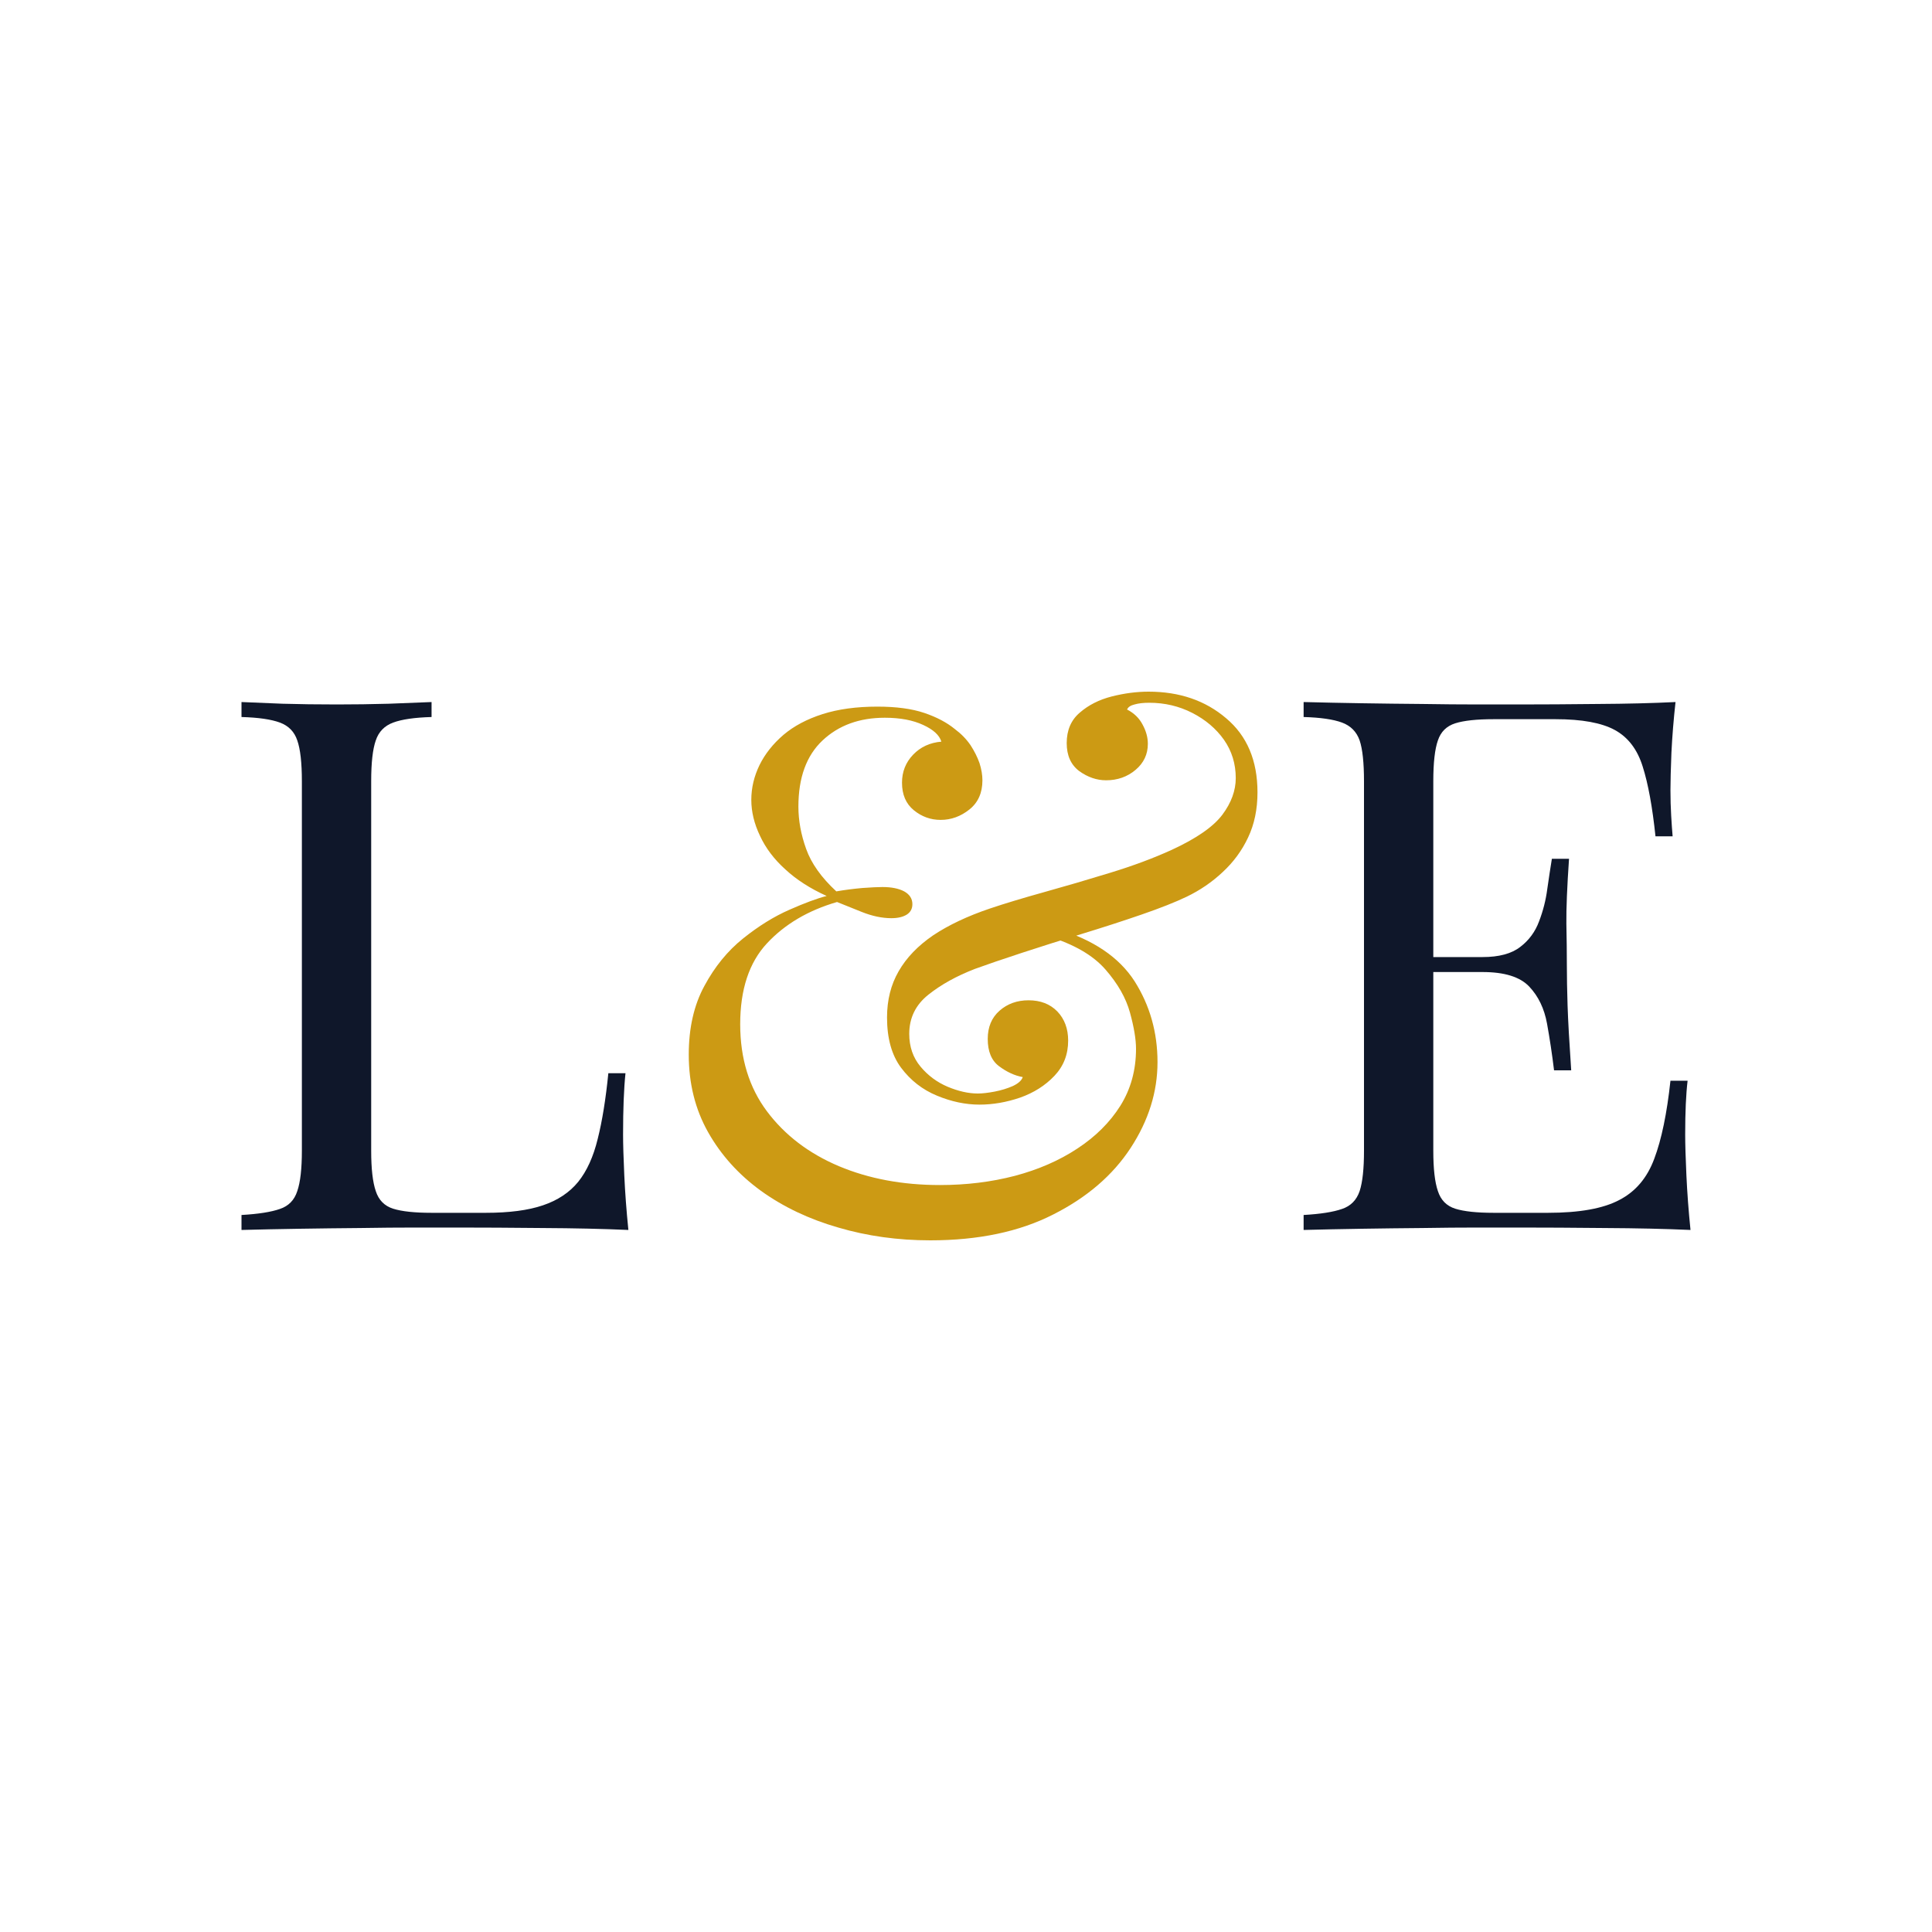
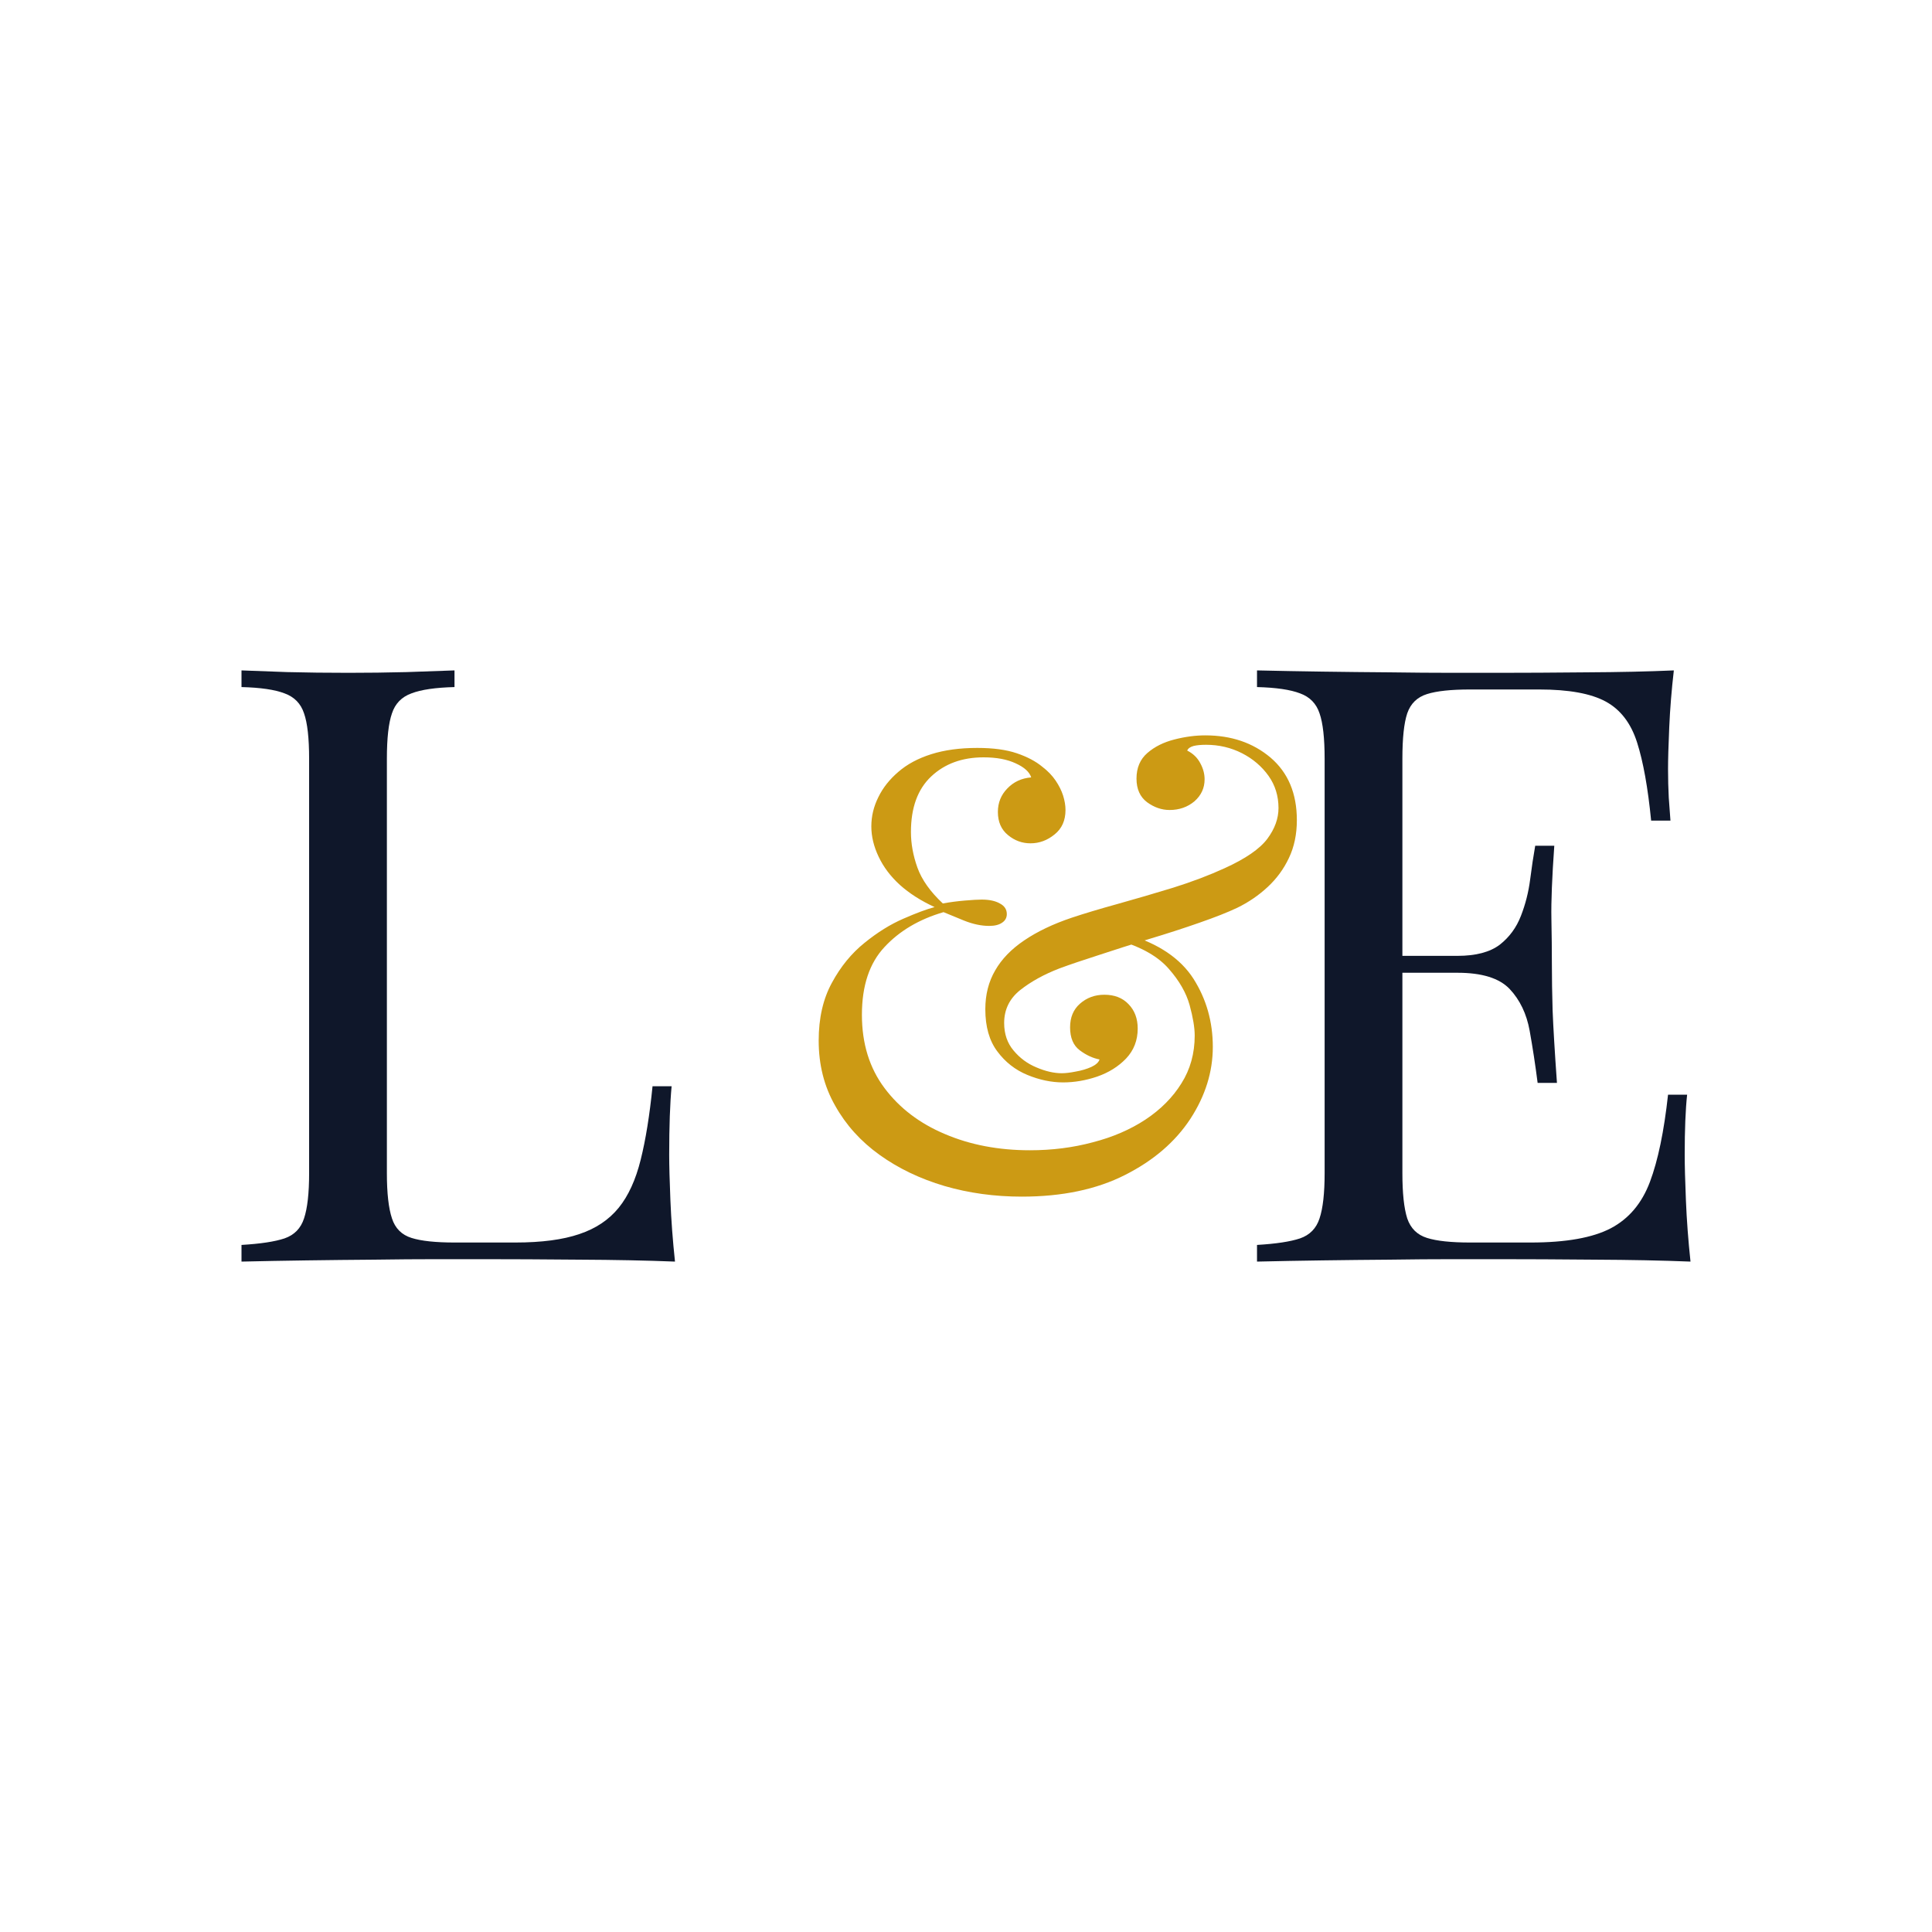
<svg xmlns="http://www.w3.org/2000/svg" viewBox="0 0 80 80" role="img">
-   <path d="M17.87 29.07L17.87 29.07L17.87 29.69Q16.82 29.72 16.28 29.92Q15.74 30.12 15.56 30.66Q15.37 31.20 15.37 32.35L15.37 32.35L15.37 47.65Q15.37 48.77 15.56 49.32Q15.74 49.88 16.28 50.05Q16.82 50.22 17.87 50.22L17.87 50.22L20.12 50.22Q21.57 50.22 22.48 49.91Q23.40 49.60 23.94 48.94Q24.48 48.27 24.75 47.16Q25.03 46.05 25.19 44.44L25.19 44.44L25.90 44.44Q25.80 45.40 25.80 46.98L25.80 46.98Q25.80 47.56 25.85 48.66Q25.90 49.75 26.02 50.93L26.02 50.93Q24.44 50.86 22.47 50.85Q20.49 50.83 18.95 50.83L18.95 50.83Q18.27 50.83 17.21 50.83Q16.14 50.83 14.91 50.85Q13.67 50.86 12.41 50.88Q11.14 50.90 10.00 50.93L10.00 50.93L10.00 50.31Q11.05 50.25 11.59 50.06Q12.13 49.88 12.31 49.32Q12.50 48.77 12.50 47.65L12.50 47.65L12.50 32.35Q12.50 31.20 12.31 30.66Q12.13 30.12 11.59 29.92Q11.05 29.72 10.00 29.69L10.00 29.69L10.00 29.07Q10.65 29.10 11.70 29.14Q12.75 29.17 13.95 29.17L13.95 29.17Q15.03 29.17 16.10 29.14Q17.16 29.10 17.87 29.07Z" fill="#0F172A" />
-   <path d="M36.33 29.26L36.33 29.26Q37.50 29.26 38.27 29.52Q39.04 29.78 39.54 30.19L39.54 30.19Q39.94 30.49 40.19 30.86Q40.43 31.23 40.56 31.60Q40.68 31.98 40.68 32.31L40.68 32.31Q40.68 33.09 40.14 33.52Q39.60 33.95 38.95 33.95L38.95 33.95Q38.33 33.95 37.84 33.55Q37.35 33.15 37.35 32.41L37.35 32.41Q37.35 31.73 37.81 31.25Q38.27 30.77 38.98 30.71L38.98 30.71Q38.86 30.31 38.23 30.02Q37.59 29.72 36.64 29.72L36.64 29.72Q35.06 29.72 34.06 30.66Q33.06 31.60 33.06 33.40L33.06 33.40Q33.06 34.26 33.38 35.15Q33.70 36.05 34.63 36.91L34.63 36.91Q35.15 36.82 35.71 36.77Q36.27 36.73 36.54 36.73L36.54 36.73Q37.10 36.73 37.44 36.91Q37.78 37.10 37.78 37.44L37.78 37.44Q37.78 37.72 37.55 37.87Q37.31 38.02 36.91 38.02L36.91 38.02Q36.33 38.02 35.68 37.76Q35.03 37.50 34.66 37.35L34.66 37.35Q32.87 37.87 31.76 39.06Q30.65 40.25 30.65 42.41L30.65 42.41Q30.65 44.54 31.76 46.02Q32.87 47.50 34.74 48.29Q36.60 49.07 38.92 49.07L38.92 49.07Q40.56 49.07 42.02 48.69Q43.49 48.30 44.61 47.56Q45.74 46.82 46.39 45.79Q47.04 44.75 47.04 43.43L47.04 43.43Q47.04 42.84 46.79 41.93Q46.54 41.02 45.77 40.14Q45 39.26 43.40 38.77L43.40 38.77L43.77 38.46Q46.02 39.14 46.98 40.63Q47.93 42.13 47.93 43.98L47.93 43.98Q47.93 45.83 46.82 47.53Q45.71 49.23 43.61 50.29Q41.51 51.36 38.52 51.36L38.52 51.36Q36.51 51.36 34.71 50.83Q32.90 50.31 31.51 49.31Q30.12 48.30 29.32 46.88Q28.52 45.46 28.52 43.67L28.52 43.67Q28.52 42.01 29.17 40.82Q29.81 39.63 30.77 38.86Q31.73 38.09 32.69 37.67Q33.64 37.25 34.23 37.10L34.23 37.10Q33.21 36.64 32.52 36.00Q31.82 35.37 31.47 34.61Q31.11 33.86 31.11 33.12L31.11 33.12Q31.11 32.38 31.45 31.68Q31.79 30.99 32.44 30.43Q33.09 29.88 34.06 29.57Q35.03 29.26 36.33 29.26ZM47.56 28.64L47.56 28.64Q49.48 28.64 50.77 29.74Q52.07 30.83 52.07 32.81L52.07 32.81Q52.07 33.86 51.68 34.68Q51.30 35.49 50.63 36.11Q49.97 36.73 49.14 37.13L49.14 37.13Q48.43 37.47 47.27 37.87Q46.11 38.27 44.80 38.67Q43.49 39.07 42.30 39.46Q41.11 39.85 40.37 40.12L40.37 40.12Q39.23 40.56 38.44 41.19Q37.65 41.82 37.65 42.81L37.65 42.81Q37.65 43.61 38.12 44.17Q38.58 44.72 39.24 45Q39.91 45.28 40.49 45.28L40.49 45.28Q40.77 45.28 41.19 45.20Q41.60 45.12 41.94 44.97Q42.28 44.81 42.35 44.60L42.35 44.60Q41.85 44.51 41.37 44.15Q40.90 43.80 40.90 43.02L40.90 43.02Q40.90 42.28 41.39 41.85Q41.88 41.42 42.59 41.42L42.59 41.42Q43.33 41.42 43.78 41.88Q44.23 42.35 44.23 43.09L44.23 43.09Q44.23 43.95 43.66 44.55Q43.09 45.15 42.24 45.45Q41.39 45.74 40.56 45.74L40.56 45.74Q39.69 45.74 38.80 45.37Q37.90 45 37.31 44.21Q36.73 43.43 36.73 42.13L36.73 42.13Q36.73 41.05 37.21 40.22Q37.69 39.38 38.64 38.73Q39.60 38.09 40.99 37.62L40.99 37.62Q41.91 37.31 43.24 36.94Q44.57 36.57 45.97 36.14Q47.38 35.71 48.52 35.19L48.52 35.19Q50.06 34.48 50.62 33.73Q51.17 32.99 51.17 32.22L51.17 32.22Q51.17 31.33 50.68 30.63Q50.19 29.94 49.37 29.52Q48.55 29.10 47.59 29.10L47.59 29.10Q47.22 29.10 46.98 29.17Q46.73 29.23 46.67 29.38L46.67 29.38Q47.10 29.60 47.31 30.00Q47.53 30.40 47.53 30.80L47.53 30.80Q47.53 31.45 47.02 31.88Q46.51 32.31 45.80 32.31L45.80 32.31Q45.22 32.31 44.69 31.93Q44.17 31.54 44.17 30.77L44.17 30.77Q44.17 29.97 44.71 29.51Q45.25 29.04 46.03 28.84Q46.82 28.64 47.56 28.64Z" fill="#CC9A14" />
-   <path d="M69.38 29.07L69.38 29.07Q69.26 30.15 69.21 31.17Q69.17 32.19 69.17 32.72L69.17 32.72Q69.17 33.27 69.20 33.78Q69.23 34.29 69.26 34.63L69.26 34.63L68.55 34.63Q68.36 32.81 68.02 31.74Q67.69 30.68 66.87 30.23Q66.05 29.78 64.41 29.78L64.41 29.78L61.85 29.78Q60.80 29.78 60.26 29.95Q59.72 30.12 59.54 30.66Q59.35 31.20 59.35 32.35L59.35 32.35L59.35 47.65Q59.35 48.77 59.54 49.32Q59.72 49.88 60.26 50.05Q60.80 50.22 61.85 50.22L61.85 50.22L64.10 50.22Q66.05 50.22 67.05 49.69Q68.06 49.17 68.50 47.98Q68.95 46.79 69.17 44.75L69.17 44.75L69.88 44.75Q69.78 45.59 69.78 46.98L69.78 46.98Q69.78 47.56 69.83 48.66Q69.88 49.75 70 50.93L70 50.93Q68.43 50.86 66.45 50.85Q64.48 50.83 62.93 50.83L62.93 50.83Q62.25 50.83 61.19 50.83Q60.12 50.83 58.89 50.85Q57.65 50.86 56.39 50.88Q55.12 50.90 53.98 50.93L53.98 50.93L53.98 50.31Q55.03 50.25 55.57 50.06Q56.11 49.88 56.30 49.32Q56.48 48.77 56.48 47.65L56.48 47.65L56.48 32.35Q56.48 31.20 56.30 30.66Q56.11 30.12 55.57 29.92Q55.03 29.72 53.98 29.69L53.98 29.69L53.98 29.07Q55.12 29.10 56.39 29.12Q57.65 29.14 58.89 29.15Q60.12 29.17 61.19 29.17Q62.25 29.17 62.93 29.17L62.93 29.17Q64.35 29.17 66.16 29.15Q67.96 29.14 69.38 29.07ZM58.43 39.63L64.07 39.63Q64.07 39.63 64.07 39.94Q64.07 40.25 64.07 40.25L64.07 40.25L58.43 40.25Q58.43 40.25 58.43 39.94Q58.43 39.63 58.43 39.63L58.43 39.63ZM64.26 35.56L64.97 35.56Q64.85 37.31 64.86 38.24Q64.88 39.17 64.88 39.94L64.88 39.94Q64.88 40.71 64.91 41.64Q64.94 42.56 65.06 44.32L65.06 44.32L64.35 44.32Q64.23 43.33 64.06 42.39Q63.89 41.45 63.32 40.85Q62.75 40.25 61.39 40.25L61.39 40.25L61.39 39.63Q62.41 39.63 62.95 39.21Q63.49 38.80 63.73 38.15Q63.98 37.50 64.07 36.81Q64.17 36.11 64.26 35.56L64.26 35.56Z" fill="#0F172A" />
+   <path d="M18.82 27.76L18.82 27.76L18.82 28.45Q17.64 28.48 17.04 28.71Q16.43 28.93 16.23 29.54Q16.02 30.14 16.02 31.42L16.02 31.42L16.02 48.58Q16.02 49.82 16.23 50.45Q16.43 51.07 17.04 51.26Q17.64 51.45 18.82 51.45L18.82 51.45L21.34 51.45Q22.97 51.45 23.99 51.10Q25.01 50.76 25.62 50.01Q26.22 49.27 26.53 48.02Q26.84 46.78 27.02 44.98L27.02 44.98L27.81 44.98Q27.71 46.05 27.71 47.82L27.71 47.82Q27.71 48.47 27.76 49.70Q27.81 50.93 27.95 52.24L27.95 52.24Q26.19 52.17 23.97 52.16Q21.76 52.14 20.03 52.14L20.03 52.14Q19.27 52.14 18.08 52.14Q16.88 52.14 15.50 52.16Q14.12 52.17 12.70 52.19Q11.28 52.21 10.00 52.24L10.00 52.24L10.00 51.55Q11.18 51.48 11.78 51.28Q12.39 51.07 12.59 50.45Q12.80 49.82 12.80 48.58L12.80 48.58L12.80 31.42Q12.80 30.14 12.59 29.54Q12.39 28.93 11.78 28.71Q11.18 28.48 10.00 28.45L10.00 28.45L10.00 27.76Q10.73 27.79 11.90 27.83Q13.08 27.86 14.43 27.86L14.43 27.86Q15.64 27.86 16.83 27.83Q18.02 27.79 18.82 27.76Z" fill="#0F172A" />
+   <path d="M40.47 30.97L40.47 30.97Q41.45 30.97 42.10 31.19Q42.75 31.41 43.16 31.75L43.16 31.75Q43.50 32.01 43.71 32.32Q43.92 32.63 44.02 32.94Q44.12 33.26 44.12 33.54L44.12 33.54Q44.12 34.19 43.67 34.55Q43.22 34.92 42.67 34.92L42.67 34.92Q42.15 34.92 41.74 34.58Q41.32 34.24 41.32 33.62L41.32 33.62Q41.32 33.05 41.71 32.65Q42.10 32.24 42.70 32.19L42.70 32.19Q42.59 31.85 42.06 31.61Q41.53 31.36 40.73 31.36L40.73 31.36Q39.40 31.36 38.56 32.15Q37.72 32.94 37.72 34.45L37.72 34.45Q37.72 35.18 37.99 35.93Q38.26 36.68 39.04 37.41L39.04 37.41Q39.48 37.33 39.95 37.29Q40.42 37.25 40.65 37.25L40.65 37.25Q41.12 37.25 41.40 37.41Q41.69 37.56 41.69 37.85L41.69 37.85Q41.69 38.08 41.49 38.21Q41.30 38.34 40.96 38.34L40.96 38.34Q40.47 38.34 39.92 38.12Q39.38 37.90 39.07 37.77L39.07 37.77Q37.56 38.21 36.63 39.21Q35.69 40.21 35.69 42.02L35.69 42.02Q35.69 43.81 36.63 45.06Q37.56 46.30 39.13 46.96Q40.70 47.63 42.65 47.63L42.65 47.63Q44.02 47.63 45.25 47.30Q46.49 46.98 47.43 46.36Q48.38 45.73 48.92 44.86Q49.47 43.99 49.47 42.88L49.47 42.88Q49.47 42.39 49.26 41.62Q49.05 40.86 48.40 40.12Q47.76 39.38 46.41 38.96L46.41 38.96L46.72 38.70Q48.61 39.27 49.42 40.53Q50.22 41.79 50.22 43.35L50.22 43.35Q50.22 44.90 49.29 46.33Q48.35 47.76 46.59 48.65Q44.82 49.55 42.31 49.55L42.31 49.55Q40.62 49.55 39.11 49.11Q37.59 48.66 36.42 47.82Q35.25 46.98 34.58 45.78Q33.90 44.59 33.90 43.09L33.90 43.09Q33.90 41.69 34.45 40.69Q34.99 39.69 35.80 39.04Q36.60 38.39 37.41 38.04Q38.21 37.69 38.70 37.56L38.70 37.56Q37.85 37.17 37.26 36.64Q36.68 36.11 36.38 35.47Q36.08 34.84 36.08 34.22L36.08 34.22Q36.08 33.59 36.37 33.01Q36.65 32.43 37.20 31.96Q37.74 31.49 38.56 31.23Q39.38 30.97 40.47 30.97ZM49.91 30.45L49.91 30.45Q51.52 30.45 52.61 31.37Q53.70 32.30 53.70 33.96L53.70 33.96Q53.70 34.84 53.37 35.53Q53.05 36.21 52.49 36.73Q51.93 37.25 51.23 37.59L51.23 37.59Q50.64 37.87 49.66 38.21Q48.69 38.55 47.59 38.88Q46.49 39.22 45.49 39.55Q44.49 39.87 43.87 40.10L43.87 40.10Q42.91 40.47 42.24 41.00Q41.58 41.53 41.58 42.36L41.58 42.36Q41.58 43.04 41.97 43.50Q42.36 43.97 42.92 44.20Q43.48 44.44 43.97 44.44L43.97 44.44Q44.20 44.44 44.55 44.37Q44.90 44.31 45.19 44.18Q45.47 44.05 45.53 43.87L45.53 43.87Q45.11 43.79 44.71 43.49Q44.31 43.19 44.31 42.54L44.31 42.54Q44.31 41.92 44.72 41.56Q45.14 41.19 45.73 41.19L45.73 41.19Q46.36 41.19 46.73 41.58Q47.11 41.97 47.11 42.59L47.11 42.59Q47.11 43.32 46.63 43.83Q46.15 44.33 45.43 44.58Q44.72 44.82 44.02 44.82L44.02 44.82Q43.29 44.82 42.54 44.51Q41.79 44.20 41.30 43.54Q40.80 42.88 40.80 41.79L40.80 41.79Q40.80 40.88 41.21 40.18Q41.61 39.48 42.41 38.94Q43.22 38.39 44.38 38.00L44.38 38.00Q45.16 37.74 46.28 37.43Q47.39 37.12 48.57 36.76Q49.75 36.39 50.71 35.95L50.71 35.95Q52.01 35.36 52.48 34.73Q52.94 34.11 52.94 33.46L52.94 33.46Q52.94 32.71 52.53 32.13Q52.11 31.54 51.43 31.19Q50.74 30.84 49.94 30.84L49.94 30.84Q49.62 30.84 49.42 30.89Q49.21 30.95 49.16 31.08L49.16 31.08Q49.52 31.26 49.70 31.60Q49.88 31.93 49.88 32.27L49.88 32.27Q49.88 32.81 49.46 33.18Q49.03 33.54 48.43 33.54L48.43 33.54Q47.94 33.54 47.50 33.22Q47.06 32.89 47.06 32.24L47.06 32.24Q47.06 31.57 47.51 31.18Q47.96 30.79 48.63 30.62Q49.29 30.45 49.91 30.45Z" fill="#CC9A14" />
+   <path d="M69.31 27.76L69.31 27.76Q69.17 28.97 69.12 30.11Q69.07 31.25 69.07 31.84L69.07 31.84Q69.07 32.46 69.10 33.03Q69.14 33.60 69.17 33.98L69.17 33.98L68.37 33.98Q68.17 31.94 67.79 30.75Q67.41 29.55 66.49 29.05Q65.57 28.55 63.74 28.55L63.74 28.55L60.87 28.55Q59.69 28.55 59.09 28.74Q58.48 28.93 58.27 29.54Q58.07 30.14 58.07 31.42L58.07 31.42L58.07 48.58Q58.07 49.82 58.27 50.45Q58.48 51.07 59.09 51.26Q59.69 51.45 60.87 51.45L60.87 51.45L63.39 51.45Q65.57 51.45 66.70 50.86Q67.82 50.27 68.32 48.94Q68.82 47.61 69.07 45.33L69.07 45.33L69.86 45.33Q69.76 46.26 69.76 47.82L69.76 47.82Q69.76 48.47 69.81 49.70Q69.86 50.93 70.00 52.24L70.00 52.24Q68.24 52.17 66.02 52.16Q63.81 52.14 62.08 52.14L62.08 52.14Q61.32 52.14 60.13 52.14Q58.93 52.14 57.55 52.16Q56.17 52.17 54.75 52.19Q53.33 52.21 52.05 52.24L52.05 52.24L52.05 51.55Q53.23 51.48 53.83 51.28Q54.44 51.07 54.64 50.45Q54.85 49.82 54.85 48.58L54.85 48.58L54.85 31.42Q54.85 30.14 54.64 29.54Q54.44 28.93 53.83 28.71Q53.23 28.48 52.05 28.45L52.05 28.45L52.05 27.76Q53.33 27.79 54.75 27.81Q56.17 27.83 57.55 27.84Q58.93 27.86 60.13 27.86Q61.32 27.86 62.08 27.86L62.08 27.86Q63.67 27.86 65.69 27.84Q67.72 27.83 69.31 27.76ZM57.03 39.58L63.36 39.58Q63.36 39.58 63.36 39.93Q63.36 40.28 63.36 40.28L63.36 40.28L57.03 40.28Q57.03 40.28 57.03 39.93Q57.03 39.58 57.03 39.58L57.03 39.58ZM63.57 35.02L64.36 35.02Q64.22 36.99 64.24 38.03Q64.26 39.07 64.26 39.93L64.26 39.93Q64.26 40.80 64.29 41.83Q64.33 42.87 64.47 44.84L64.47 44.84L63.67 44.84Q63.53 43.74 63.34 42.68Q63.15 41.63 62.51 40.95Q61.87 40.28 60.35 40.28L60.35 40.28L60.35 39.58Q61.49 39.58 62.10 39.12Q62.70 38.65 62.98 37.92Q63.26 37.20 63.36 36.42Q63.46 35.64 63.57 35.02L63.57 35.02Z" fill="#0F172A" />
</svg>
